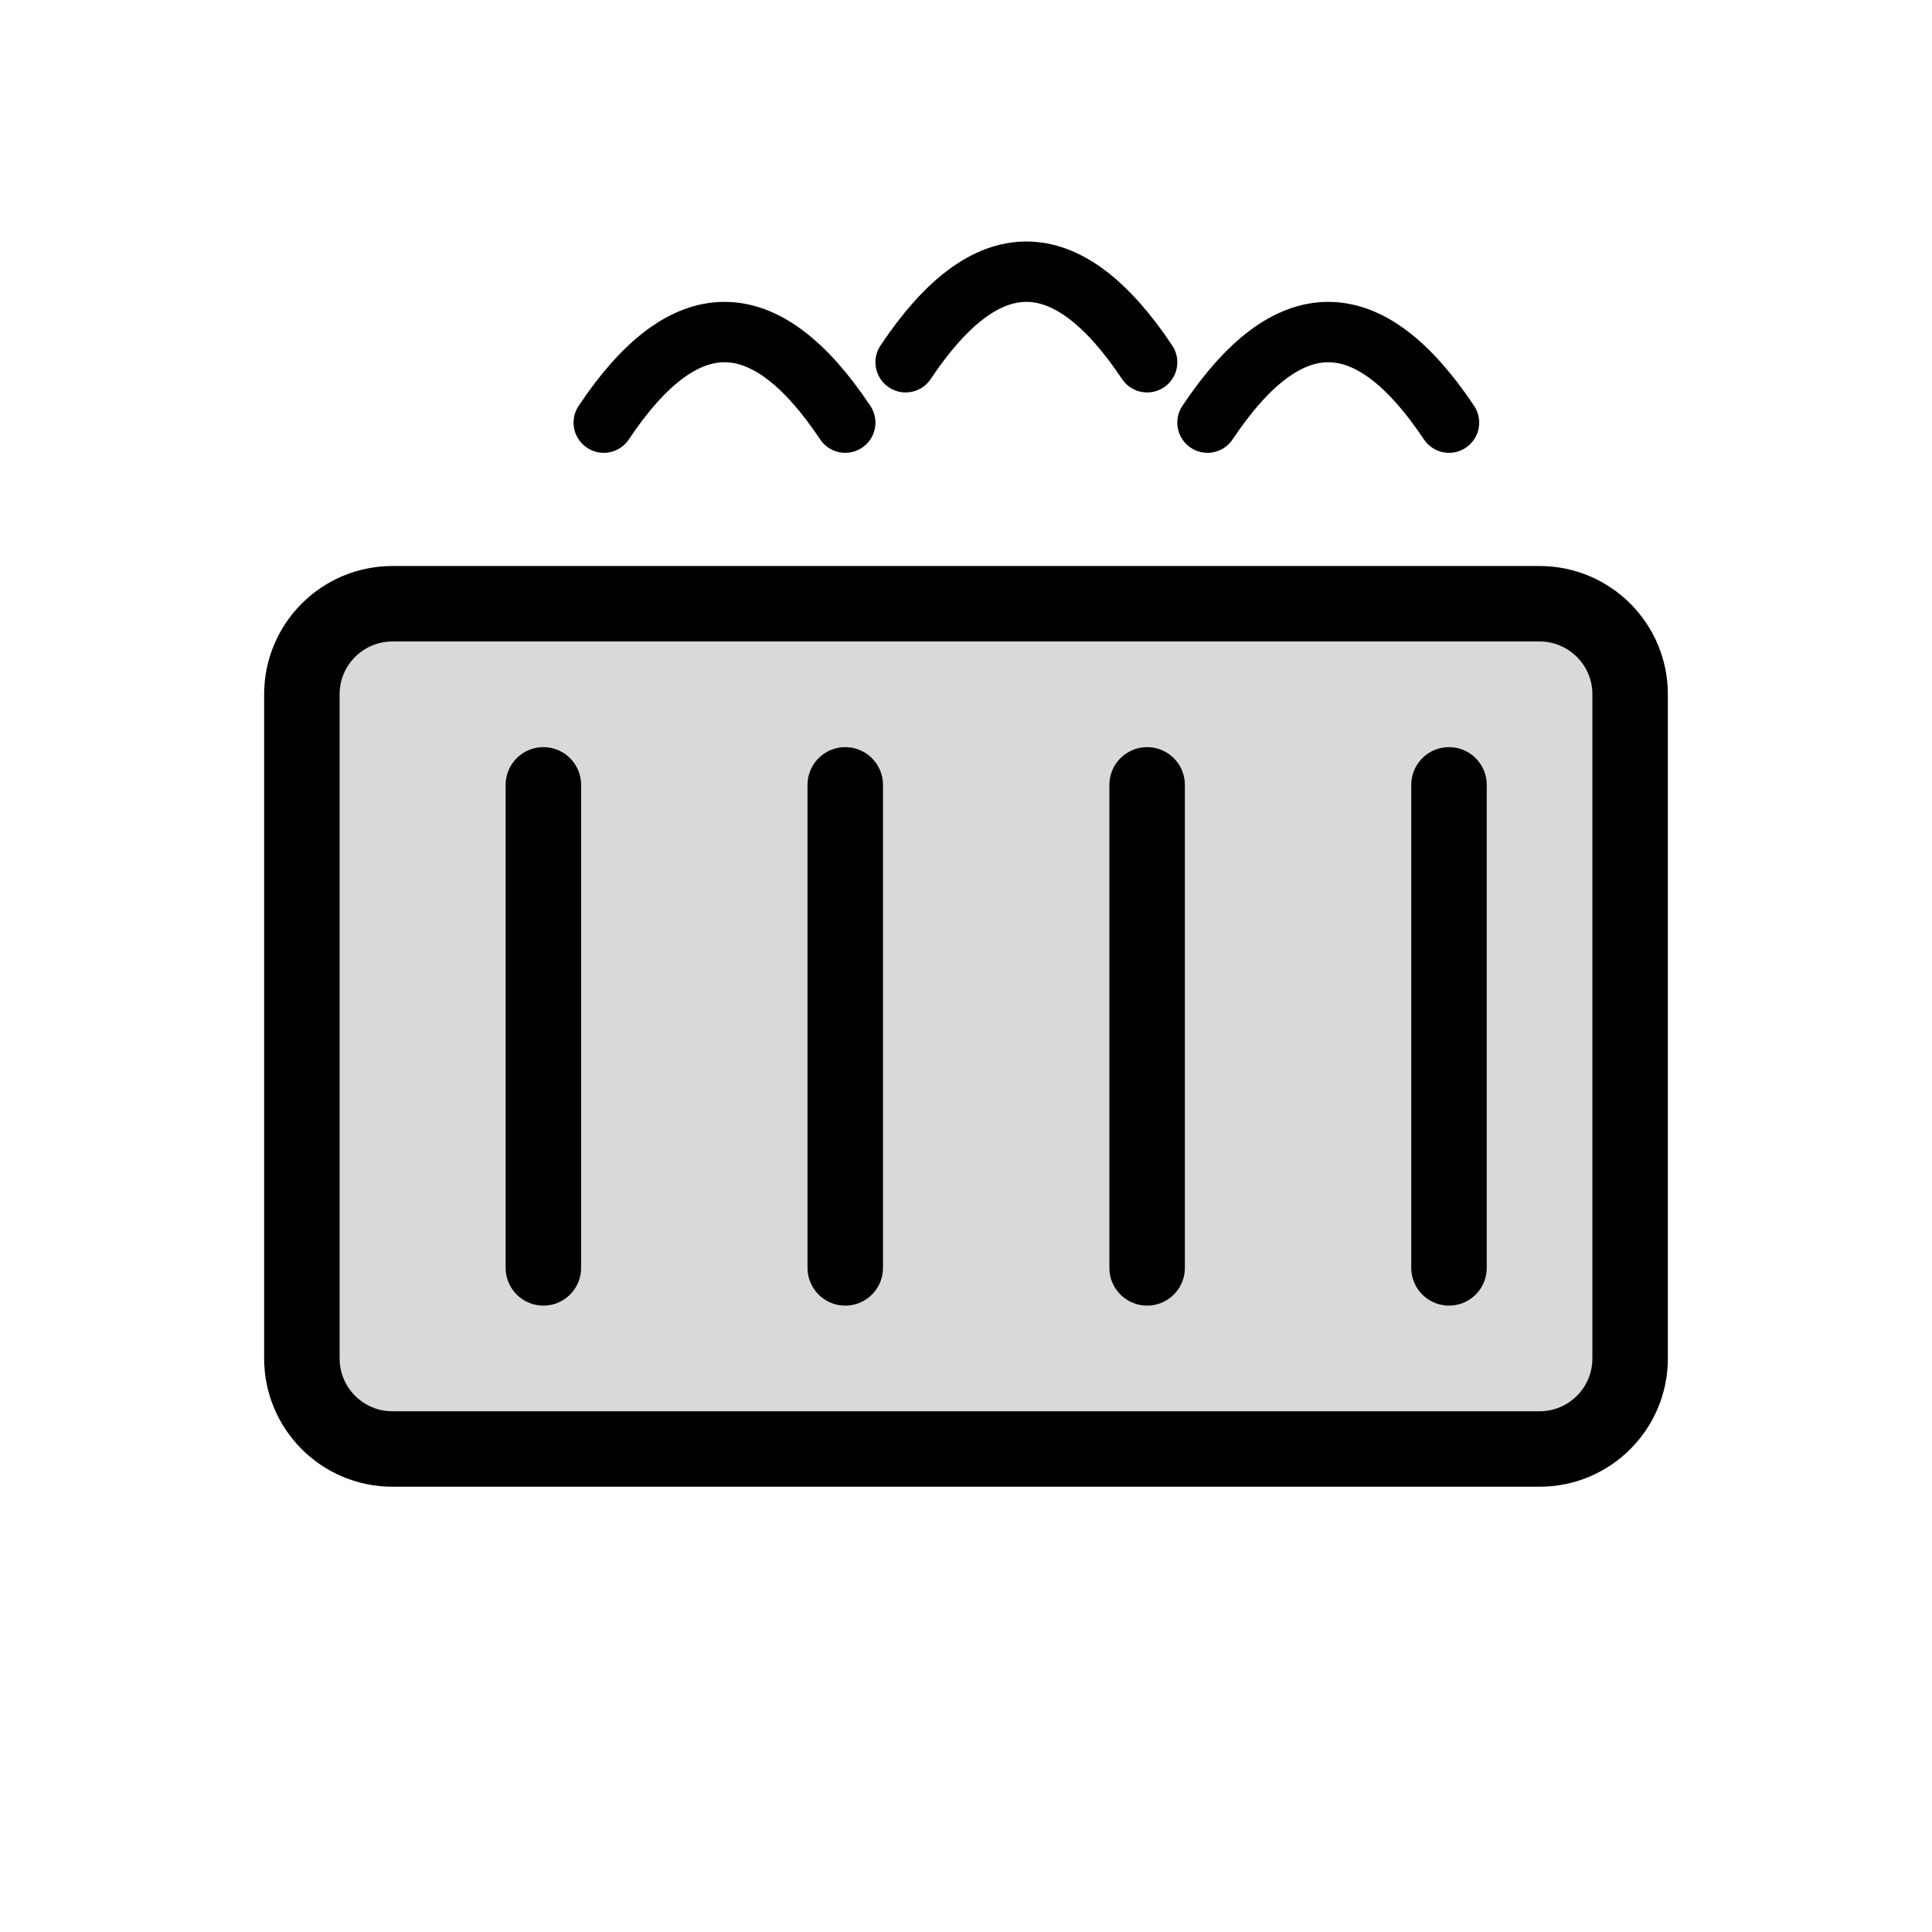
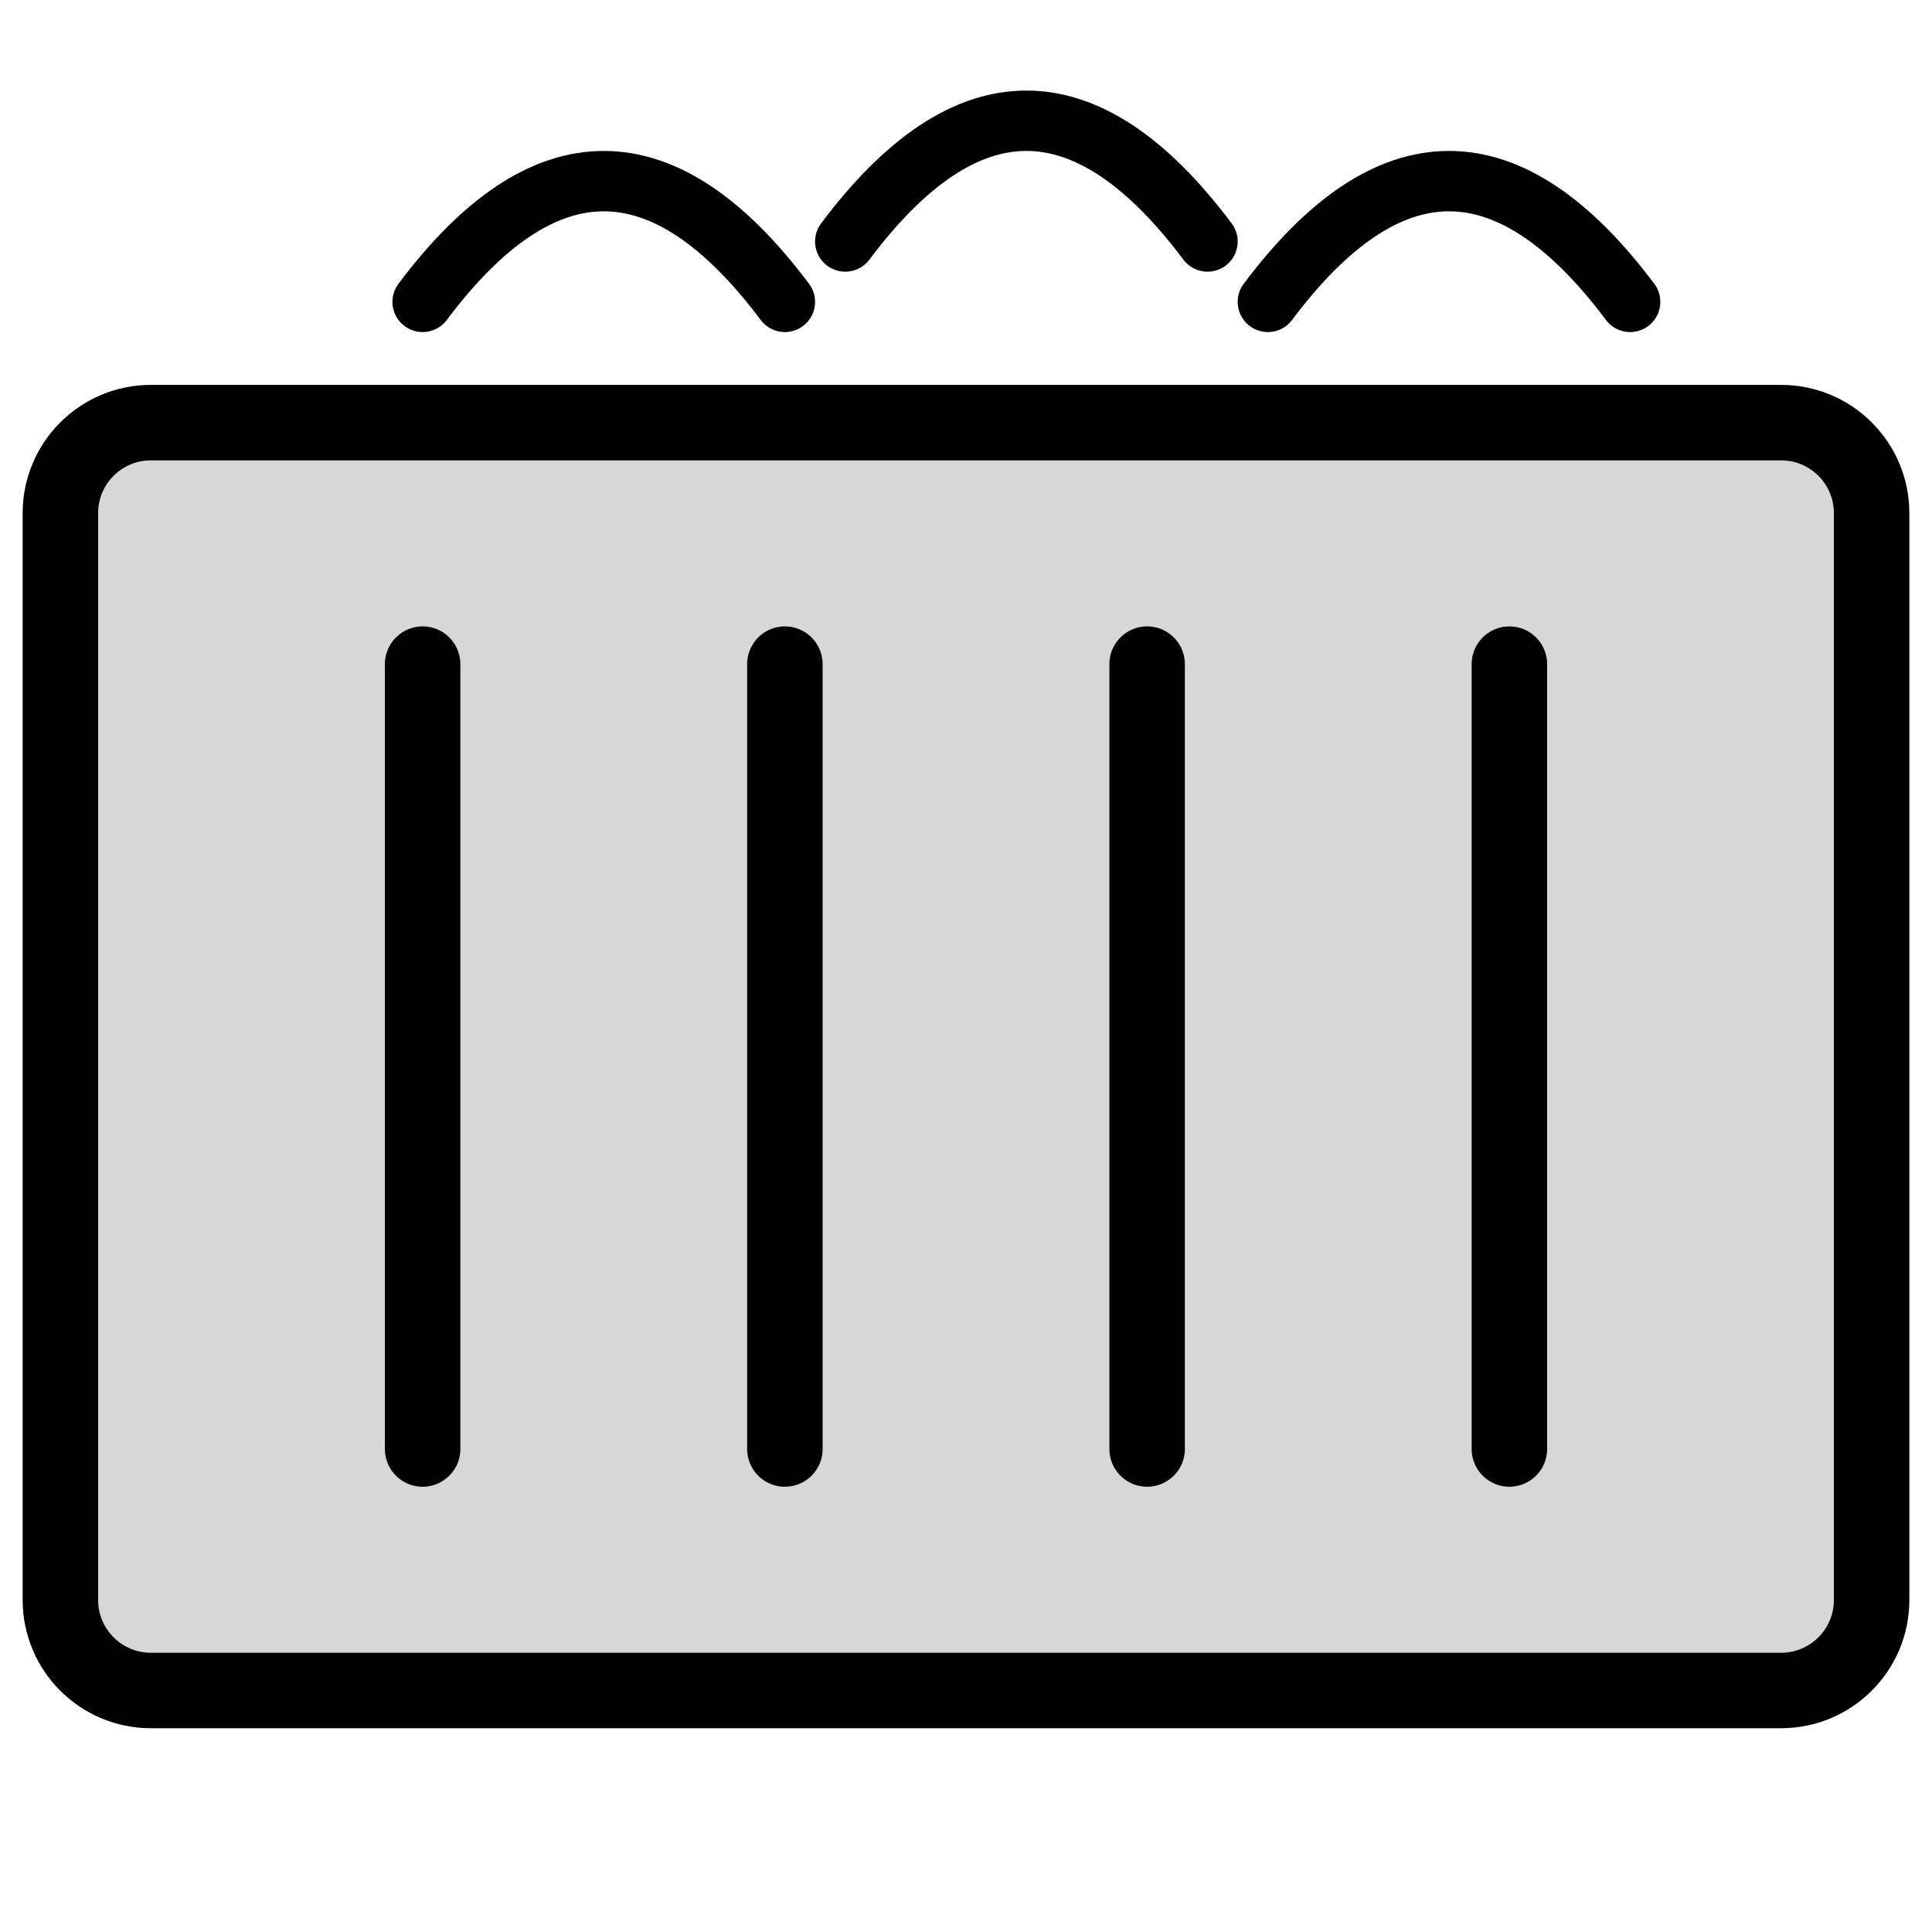
<svg xmlns="http://www.w3.org/2000/svg" viewBox="0 0 64 64" fill="none">
-   <rect x="10" y="20" width="44" height="28" rx="3" stroke="currentColor" stroke-width="2.5" fill="currentColor" fill-opacity="0.15" />
-   <line x1="18" y1="26" x2="18" y2="42" stroke="currentColor" stroke-width="2.5" stroke-linecap="round" />
-   <line x1="28" y1="26" x2="28" y2="42" stroke="currentColor" stroke-width="2.5" stroke-linecap="round" />
-   <line x1="38" y1="26" x2="38" y2="42" stroke="currentColor" stroke-width="2.5" stroke-linecap="round" />
-   <line x1="48" y1="26" x2="48" y2="42" stroke="currentColor" stroke-width="2.5" stroke-linecap="round" />
-   <path d="M20 14 Q24 8 28 14" stroke="currentColor" stroke-width="2" stroke-linecap="round" fill="none" />
-   <path d="M30 12 Q34 6 38 12" stroke="currentColor" stroke-width="2" stroke-linecap="round" fill="none" />
-   <path d="M40 14 Q44 8 48 14" stroke="currentColor" stroke-width="2" stroke-linecap="round" fill="none" />
+   <rect x="2" y="14" width="60" height="42" rx="3" stroke="currentColor" stroke-width="2.5" fill="currentColor" fill-opacity="0.16" />
+   <line x1="14" y1="22" x2="14" y2="48" stroke="currentColor" stroke-width="2.5" stroke-linecap="round" />
+   <line x1="26" y1="22" x2="26" y2="48" stroke="currentColor" stroke-width="2.5" stroke-linecap="round" />
+   <line x1="38" y1="22" x2="38" y2="48" stroke="currentColor" stroke-width="2.5" stroke-linecap="round" />
+   <line x1="50" y1="22" x2="50" y2="48" stroke="currentColor" stroke-width="2.5" stroke-linecap="round" />
+   <path d="M14 10 Q20 2 26 10" stroke="currentColor" stroke-width="2" stroke-linecap="round" fill="none" />
+   <path d="M28 8 Q34 0 40 8" stroke="currentColor" stroke-width="2" stroke-linecap="round" fill="none" />
+   <path d="M42 10 Q48 2 54 10" stroke="currentColor" stroke-width="2" stroke-linecap="round" fill="none" />
</svg>
